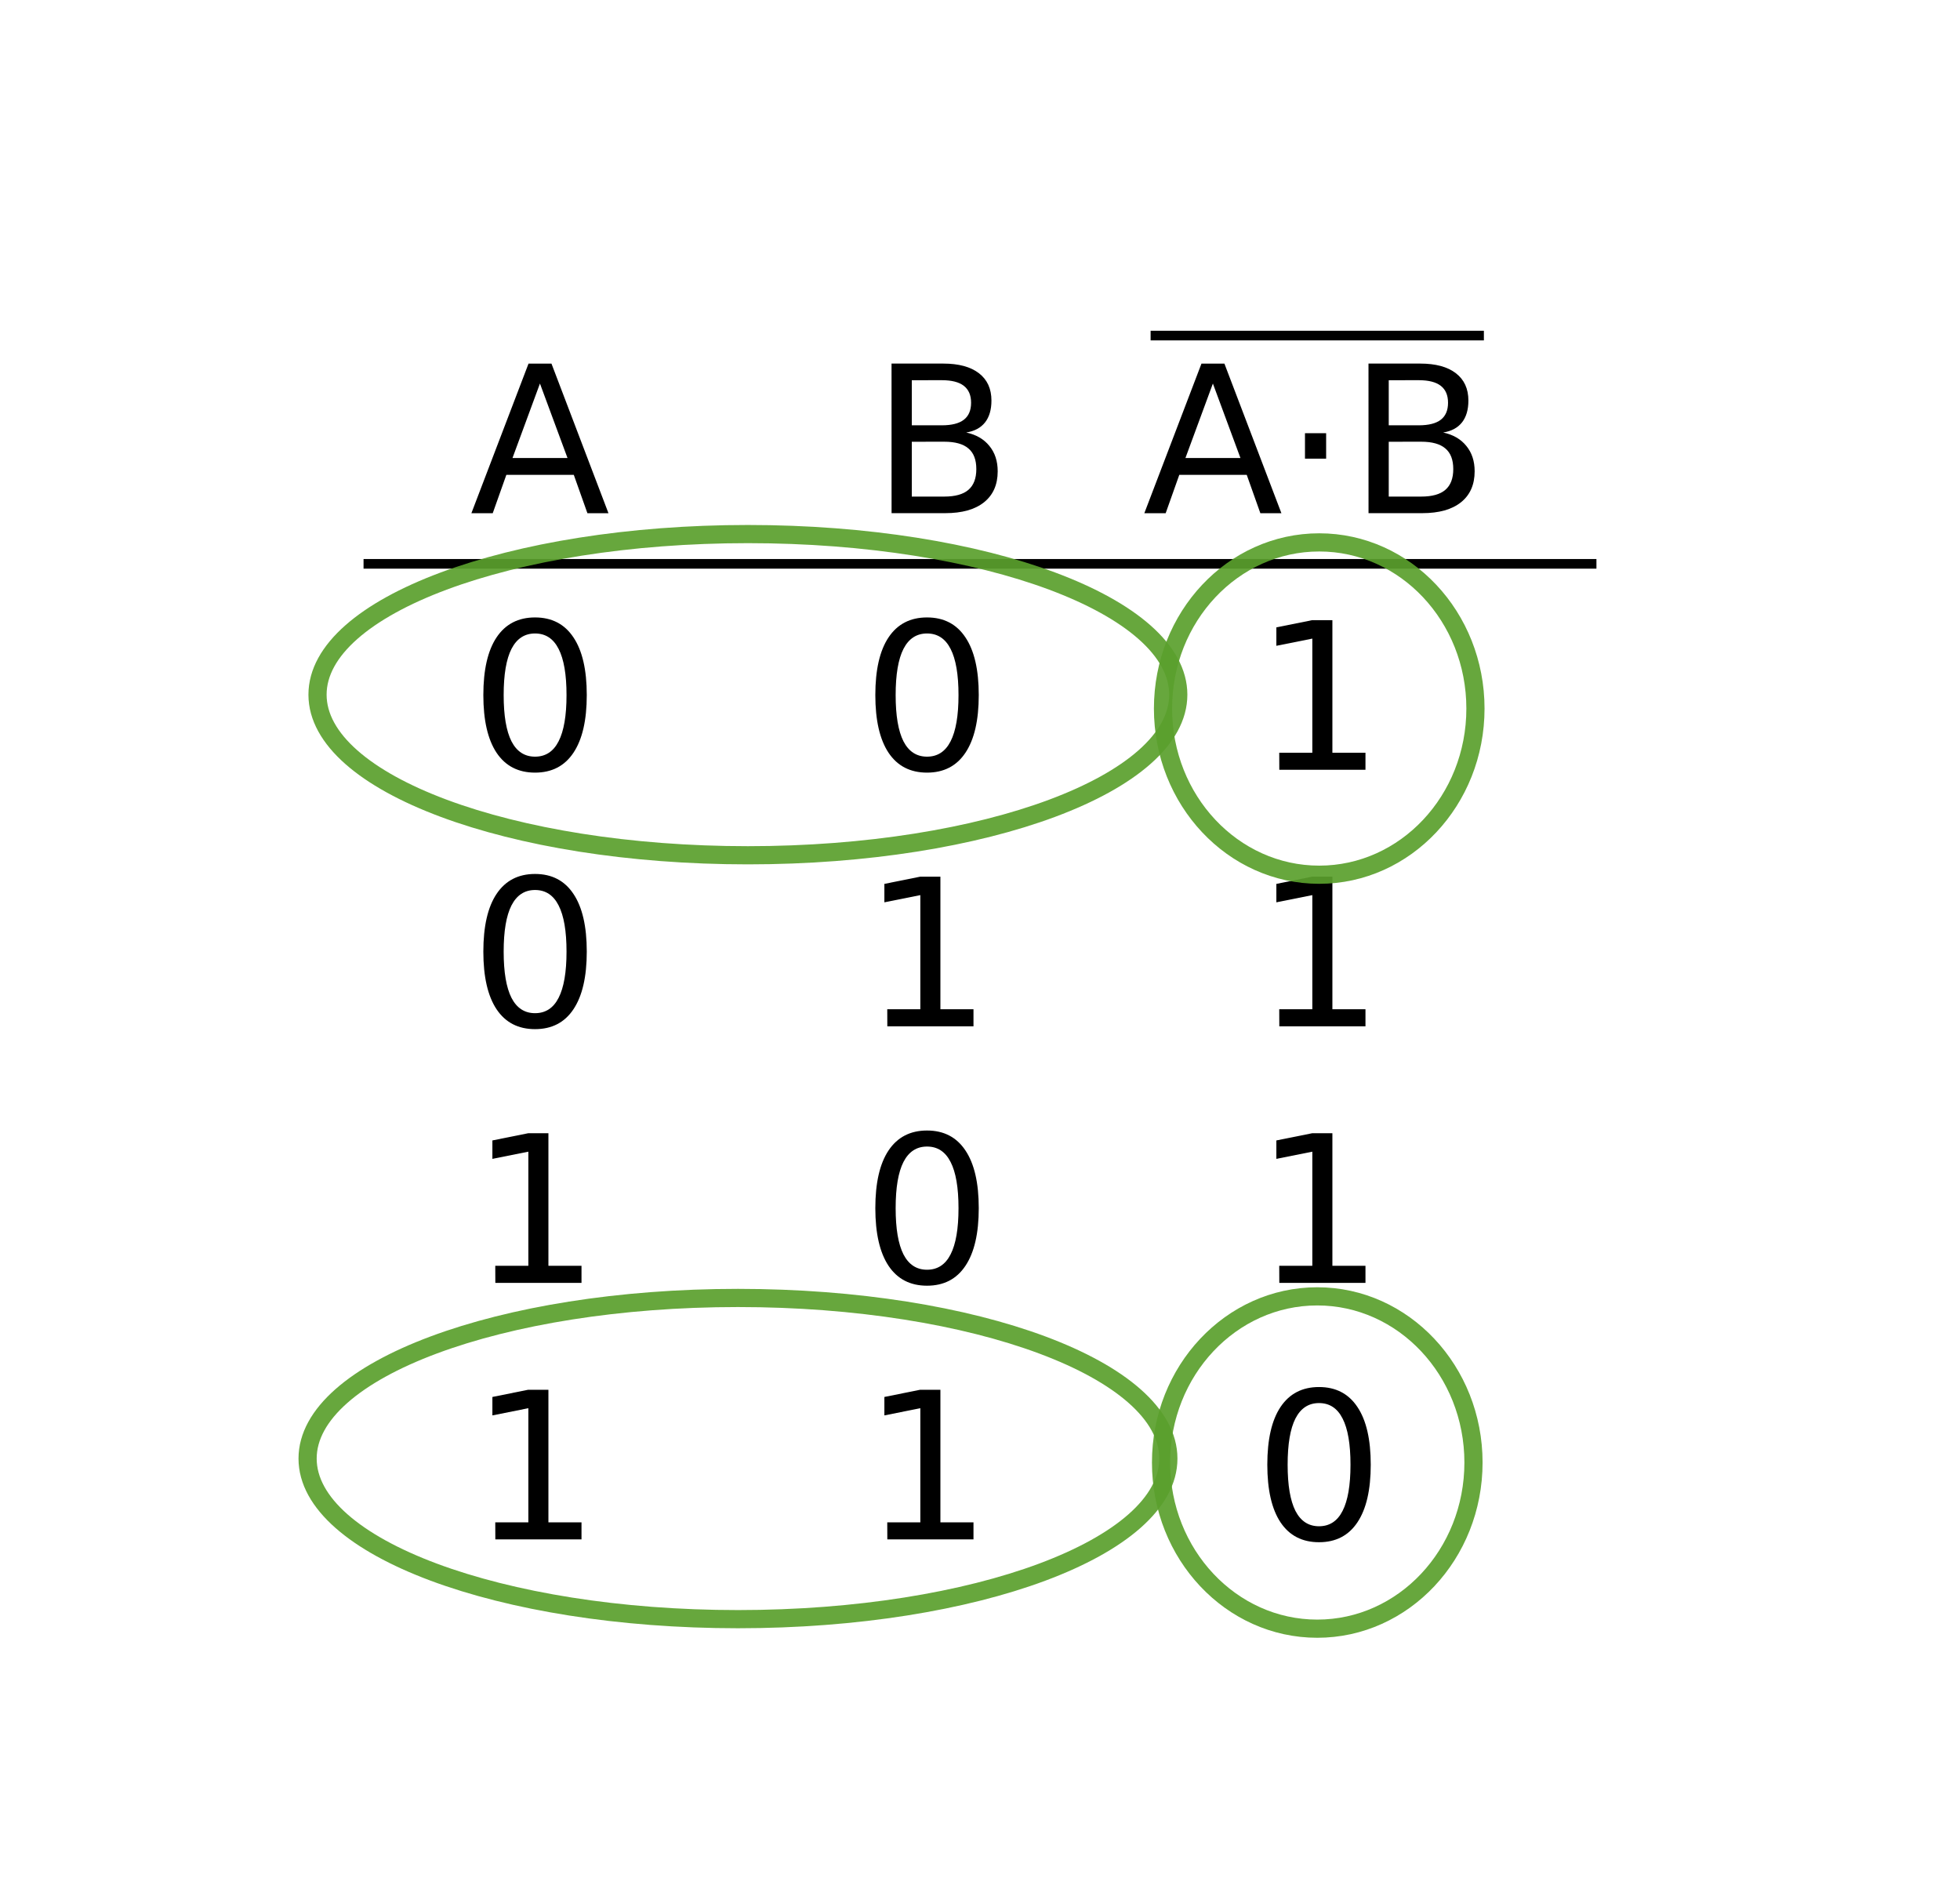
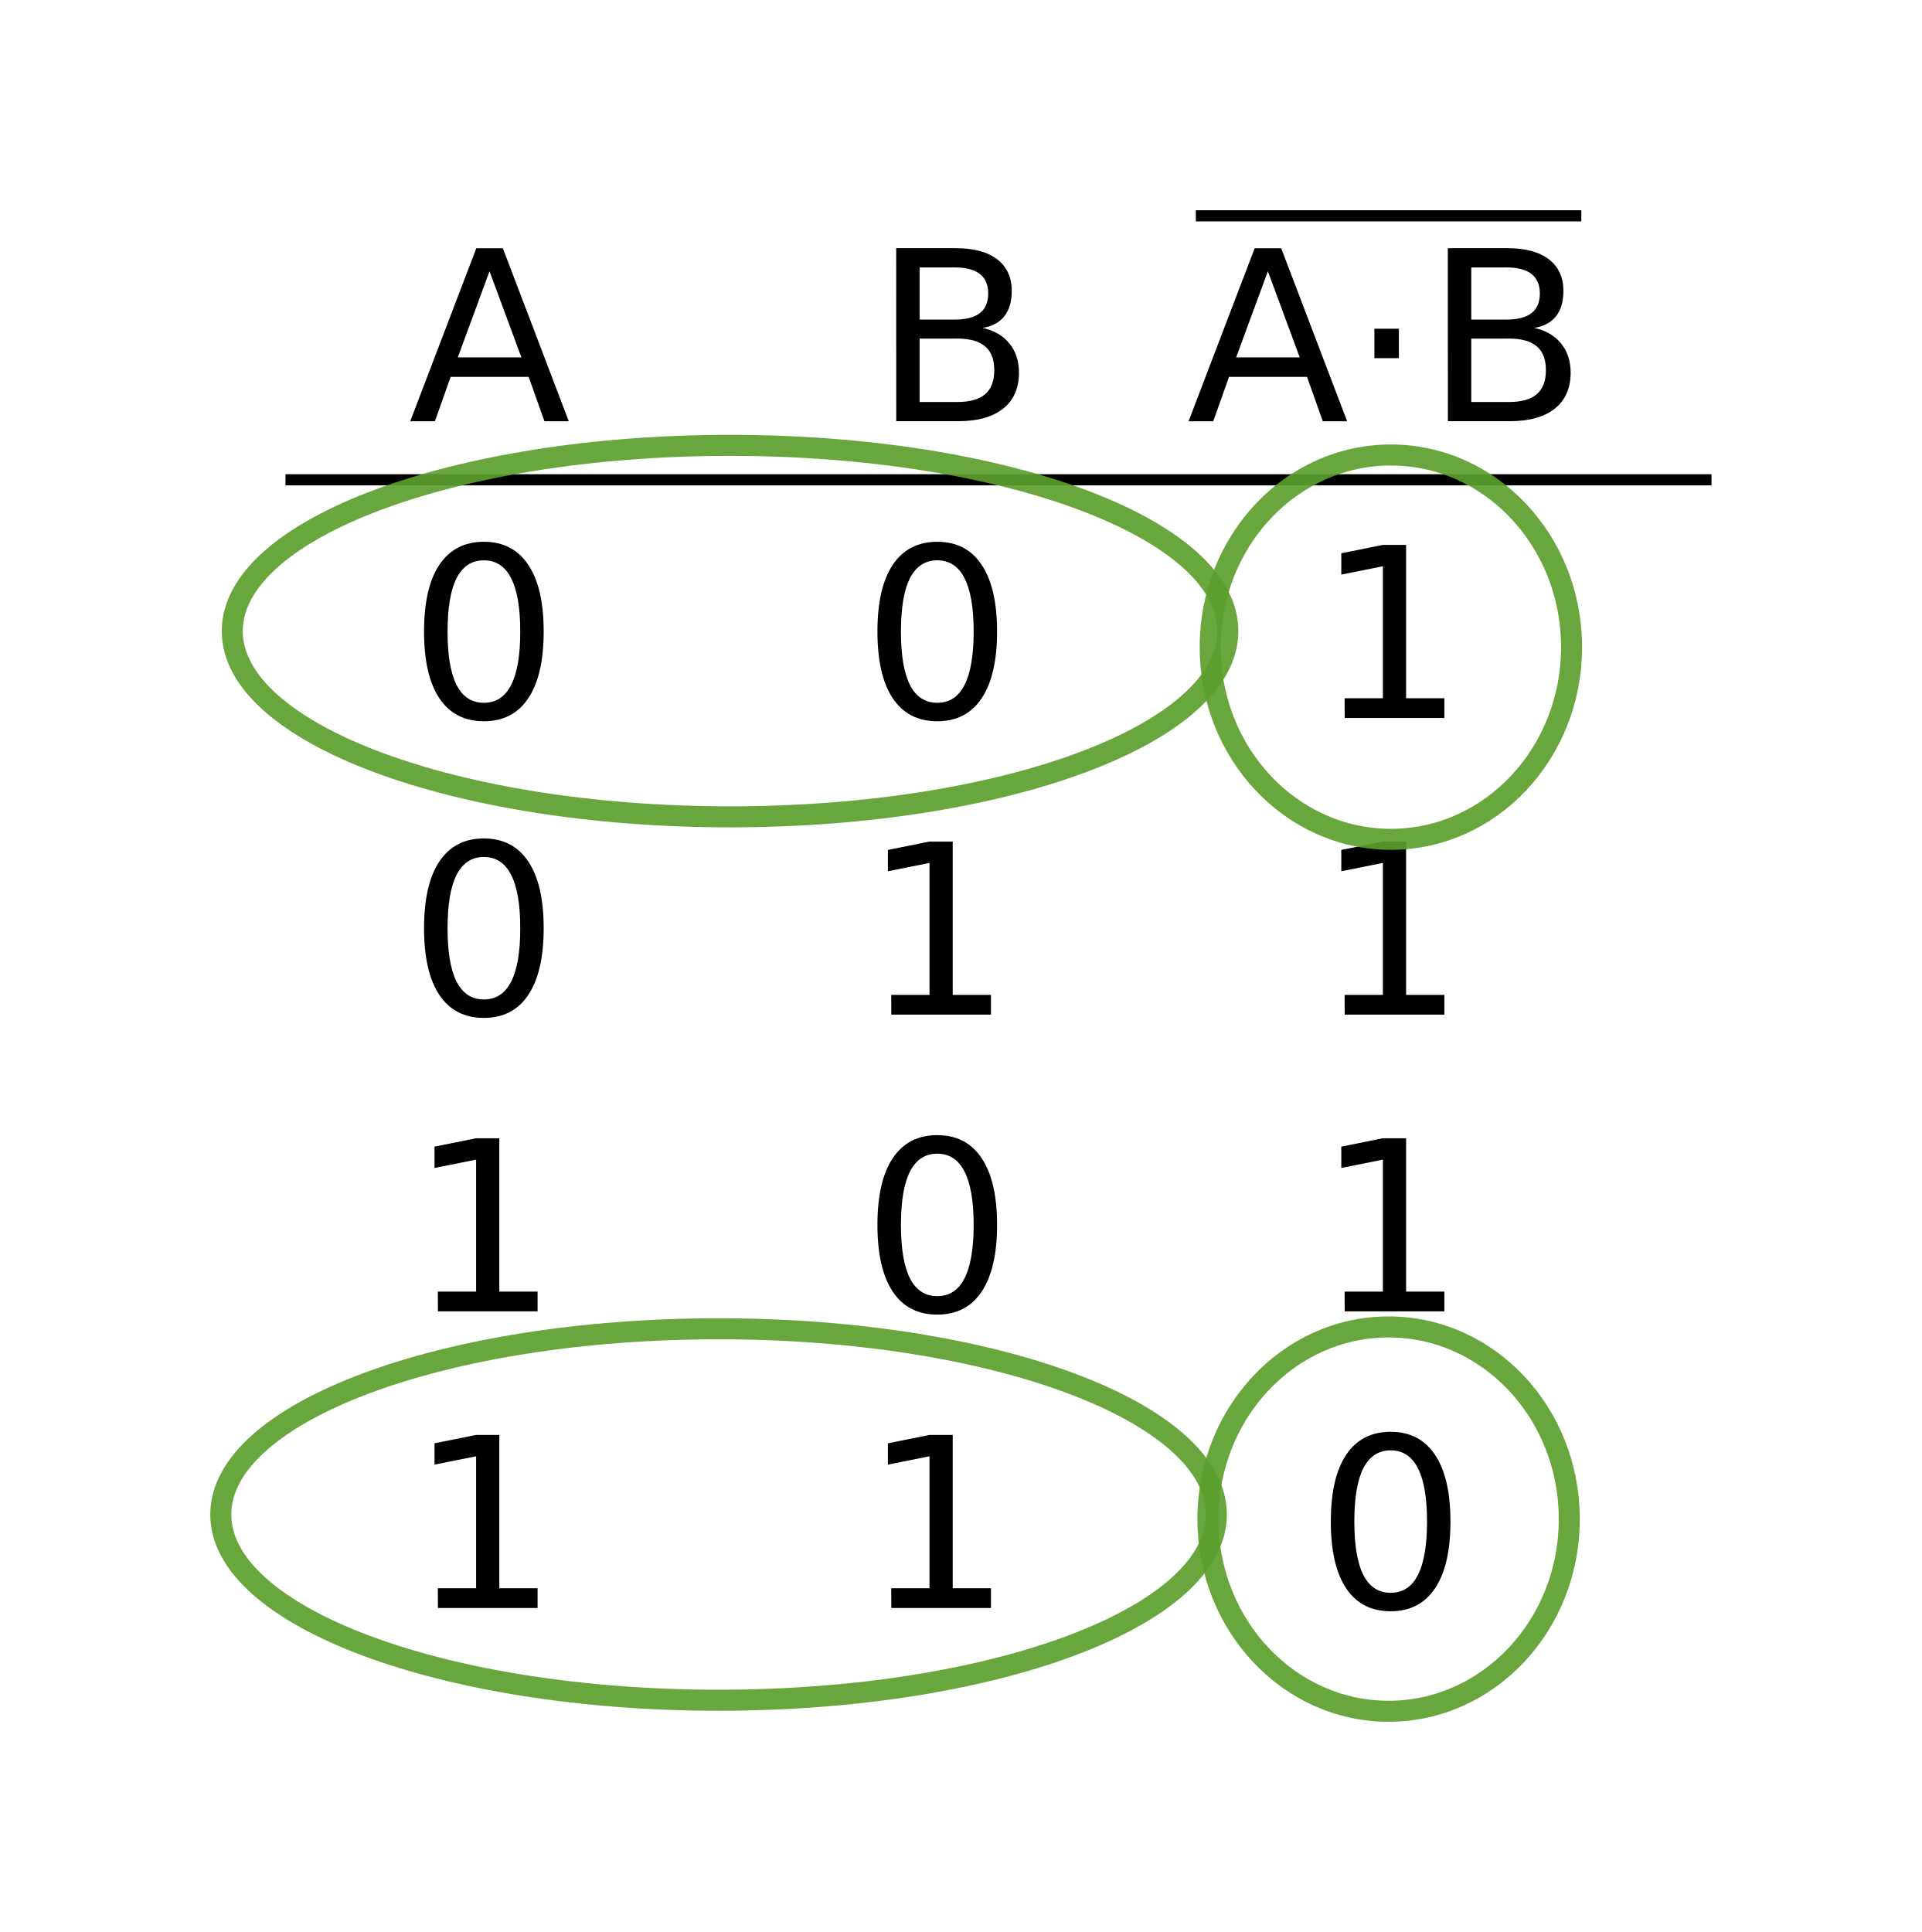
- <svg xmlns="http://www.w3.org/2000/svg" width="53.912mm" height="52.337mm" viewBox="0 0 53.912 52.337" version="1.1" id="svg8">
+ <svg xmlns="http://www.w3.org/2000/svg" width="45.702mm" height="45.946mm" viewBox="0 0 45.702 45.946" version="1.1" id="svg8">
  <defs id="defs2" />
-   <g id="layer1" transform="translate(-53.26717,-58.9827)">
+   <g id="layer1" transform="translate(-56.47767,-63.07949)">
    <g aria-label="A    B  A.B 0    0    1 0    1    1 1    0    1 1    1    0" style="font-style:normal;font-variant:normal;font-weight:normal;font-stretch:normal;font-size:5.644px;line-height:125%;font-family:sans-serif;-inkscape-font-specification:'sans-serif, Normal';font-variant-ligatures:normal;font-variant-caps:normal;font-variant-numeric:normal;font-feature-settings:normal;text-align:start;letter-spacing:0px;word-spacing:0px;writing-mode:lr-tb;text-anchor:start;fill:#000000;fill-opacity:1;stroke:none;stroke-width:0.265px;stroke-linecap:butt;stroke-linejoin:miter;stroke-opacity:1" id="text819">
-       <path d="m 68.119,69.531 -0.755,2.048 h 1.513 z m -0.314,-0.548 h 0.631 l 1.568,4.115 h -0.579 l -0.375,-1.056 h -1.855 l -0.375,1.056 h -0.587 z" style="font-style:normal;font-variant:normal;font-weight:normal;font-stretch:normal;font-size:5.644px;font-family:sans-serif;-inkscape-font-specification:'sans-serif, Normal';font-variant-ligatures:normal;font-variant-caps:normal;font-variant-numeric:normal;font-feature-settings:normal;text-align:start;writing-mode:lr-tb;text-anchor:start;stroke-width:0.265px" id="path8620" />
-       <path d="m 78.347,71.132 v 1.508 h 0.893 q 0.449,0 0.664,-0.185 0.218,-0.187 0.218,-0.571 0,-0.386 -0.218,-0.568 -0.215,-0.185 -0.664,-0.185 z m 0,-1.692 v 1.24 h 0.824 q 0.408,0 0.606,-0.152 0.201,-0.154 0.201,-0.469 0,-0.311 -0.201,-0.466 -0.198,-0.154 -0.606,-0.154 z m -0.557,-0.458 h 1.422 q 0.637,0 0.981,0.265 0.345,0.265 0.345,0.752 0,0.378 -0.176,0.601 -0.176,0.223 -0.518,0.278 0.411,0.088 0.637,0.369 0.229,0.278 0.229,0.697 0,0.551 -0.375,0.852 -0.375,0.3 -1.067,0.3 h -1.477 z" style="font-style:normal;font-variant:normal;font-weight:normal;font-stretch:normal;font-size:5.644px;font-family:sans-serif;-inkscape-font-specification:'sans-serif, Normal';font-variant-ligatures:normal;font-variant-caps:normal;font-variant-numeric:normal;font-feature-settings:normal;text-align:start;writing-mode:lr-tb;text-anchor:start;stroke-width:0.265px" id="path8622" />
-       <path d="m 86.629,69.531 -0.755,2.048 h 1.513 z m -0.314,-0.548 h 0.631 l 1.568,4.115 h -0.579 l -0.375,-1.056 h -1.855 l -0.375,1.056 h -0.587 z" style="font-style:normal;font-variant:normal;font-weight:normal;font-stretch:normal;font-size:5.644px;font-family:sans-serif;-inkscape-font-specification:'sans-serif, Normal';font-variant-ligatures:normal;font-variant-caps:normal;font-variant-numeric:normal;font-feature-settings:normal;text-align:start;writing-mode:lr-tb;text-anchor:start;stroke-width:0.265px" id="path8624" />
-       <path d="m 89.162,70.897 h 0.582 v 0.7 h -0.582 z" style="font-style:normal;font-variant:normal;font-weight:normal;font-stretch:normal;font-size:5.644px;font-family:sans-serif;-inkscape-font-specification:'sans-serif, Normal';font-variant-ligatures:normal;font-variant-caps:normal;font-variant-numeric:normal;font-feature-settings:normal;text-align:start;writing-mode:lr-tb;text-anchor:start;stroke-width:0.265px" id="path8626" />
-       <path d="m 91.466,71.132 v 1.508 h 0.893 q 0.449,0 0.664,-0.185 0.218,-0.187 0.218,-0.571 0,-0.386 -0.218,-0.568 -0.215,-0.185 -0.664,-0.185 z m 0,-1.692 v 1.24 h 0.824 q 0.408,0 0.606,-0.152 0.201,-0.154 0.201,-0.469 0,-0.311 -0.201,-0.466 -0.198,-0.154 -0.606,-0.154 z m -0.557,-0.458 h 1.422 q 0.637,0 0.981,0.265 0.345,0.265 0.345,0.752 0,0.378 -0.176,0.601 -0.176,0.223 -0.518,0.278 0.411,0.088 0.637,0.369 0.229,0.278 0.229,0.697 0,0.551 -0.375,0.852 -0.375,0.3 -1.067,0.3 h -1.477 z" style="font-style:normal;font-variant:normal;font-weight:normal;font-stretch:normal;font-size:5.644px;font-family:sans-serif;-inkscape-font-specification:'sans-serif, Normal';font-variant-ligatures:normal;font-variant-caps:normal;font-variant-numeric:normal;font-feature-settings:normal;text-align:start;writing-mode:lr-tb;text-anchor:start;stroke-width:0.265px" id="path8628" />
-       <path d="m 67.984,76.405 q -0.43,0 -0.648,0.424 -0.215,0.422 -0.215,1.271 0,0.846 0.215,1.271 0.218,0.422 0.648,0.422 0.433,0 0.648,-0.422 0.218,-0.424 0.218,-1.271 0,-0.849 -0.218,-1.271 -0.215,-0.424 -0.648,-0.424 z m 0,-0.441 q 0.692,0 1.056,0.548 0.367,0.546 0.367,1.587 0,1.039 -0.367,1.587 -0.364,0.546 -1.056,0.546 -0.692,0 -1.058,-0.546 -0.364,-0.548 -0.364,-1.587 0,-1.042 0.364,-1.587 0.367,-0.548 1.058,-0.548 z" style="font-style:normal;font-variant:normal;font-weight:normal;font-stretch:normal;font-size:5.644px;font-family:sans-serif;-inkscape-font-specification:'sans-serif, Normal';font-variant-ligatures:normal;font-variant-caps:normal;font-variant-numeric:normal;font-feature-settings:normal;text-align:start;writing-mode:lr-tb;text-anchor:start;stroke-width:0.265px" id="path8630" />
-       <path d="m 78.766,76.405 q -0.43,0 -0.648,0.424 -0.215,0.422 -0.215,1.271 0,0.846 0.215,1.271 0.218,0.422 0.648,0.422 0.433,0 0.648,-0.422 0.218,-0.424 0.218,-1.271 0,-0.849 -0.218,-1.271 -0.215,-0.424 -0.648,-0.424 z m 0,-0.441 q 0.692,0 1.056,0.548 0.367,0.546 0.367,1.587 0,1.039 -0.367,1.587 -0.364,0.546 -1.056,0.546 -0.692,0 -1.058,-0.546 -0.364,-0.548 -0.364,-1.587 0,-1.042 0.364,-1.587 0.367,-0.548 1.058,-0.548 z" style="font-style:normal;font-variant:normal;font-weight:normal;font-stretch:normal;font-size:5.644px;font-family:sans-serif;-inkscape-font-specification:'sans-serif, Normal';font-variant-ligatures:normal;font-variant-caps:normal;font-variant-numeric:normal;font-feature-settings:normal;text-align:start;writing-mode:lr-tb;text-anchor:start;stroke-width:0.265px" id="path8632" />
-       <path d="m 88.454,79.685 h 0.91 v -3.139 l -0.989,0.198 v -0.507 l 0.984,-0.198 h 0.557 v 3.646 h 0.91 v 0.469 h -2.37 z" style="font-style:normal;font-variant:normal;font-weight:normal;font-stretch:normal;font-size:5.644px;font-family:sans-serif;-inkscape-font-specification:'sans-serif, Normal';font-variant-ligatures:normal;font-variant-caps:normal;font-variant-numeric:normal;font-feature-settings:normal;text-align:start;writing-mode:lr-tb;text-anchor:start;stroke-width:0.265px" id="path8634" />
-       <path d="m 67.984,83.46 q -0.43,0 -0.648,0.424 -0.215,0.422 -0.215,1.271 0,0.846 0.215,1.271 0.218,0.422 0.648,0.422 0.433,0 0.648,-0.422 0.218,-0.424 0.218,-1.271 0,-0.849 -0.218,-1.271 -0.215,-0.424 -0.648,-0.424 z m 0,-0.441 q 0.692,0 1.056,0.548 0.367,0.546 0.367,1.587 0,1.039 -0.367,1.587 -0.364,0.546 -1.056,0.546 -0.692,0 -1.058,-0.546 -0.364,-0.548 -0.364,-1.587 0,-1.042 0.364,-1.587 0.367,-0.548 1.058,-0.548 z" style="font-style:normal;font-variant:normal;font-weight:normal;font-stretch:normal;font-size:5.644px;font-family:sans-serif;-inkscape-font-specification:'sans-serif, Normal';font-variant-ligatures:normal;font-variant-caps:normal;font-variant-numeric:normal;font-feature-settings:normal;text-align:start;writing-mode:lr-tb;text-anchor:start;stroke-width:0.265px" id="path8636" />
-       <path d="m 77.672,86.74 h 0.91 v -3.139 l -0.989,0.198 v -0.507 l 0.984,-0.198 h 0.557 v 3.646 h 0.91 v 0.469 h -2.37 z" style="font-style:normal;font-variant:normal;font-weight:normal;font-stretch:normal;font-size:5.644px;font-family:sans-serif;-inkscape-font-specification:'sans-serif, Normal';font-variant-ligatures:normal;font-variant-caps:normal;font-variant-numeric:normal;font-feature-settings:normal;text-align:start;writing-mode:lr-tb;text-anchor:start;stroke-width:0.265px" id="path8638" />
-       <path d="m 88.454,86.74 h 0.91 v -3.139 l -0.989,0.198 v -0.507 l 0.984,-0.198 h 0.557 v 3.646 h 0.91 v 0.469 h -2.37 z" style="font-style:normal;font-variant:normal;font-weight:normal;font-stretch:normal;font-size:5.644px;font-family:sans-serif;-inkscape-font-specification:'sans-serif, Normal';font-variant-ligatures:normal;font-variant-caps:normal;font-variant-numeric:normal;font-feature-settings:normal;text-align:start;writing-mode:lr-tb;text-anchor:start;stroke-width:0.265px" id="path8640" />
-       <path d="m 66.89,93.796 h 0.91 v -3.139 l -0.989,0.198 v -0.507 l 0.984,-0.198 h 0.557 v 3.646 h 0.91 v 0.469 h -2.37 z" style="font-style:normal;font-variant:normal;font-weight:normal;font-stretch:normal;font-size:5.644px;font-family:sans-serif;-inkscape-font-specification:'sans-serif, Normal';font-variant-ligatures:normal;font-variant-caps:normal;font-variant-numeric:normal;font-feature-settings:normal;text-align:start;writing-mode:lr-tb;text-anchor:start;stroke-width:0.265px" id="path8642" />
-       <path d="m 78.766,90.516 q -0.43,0 -0.648,0.424 -0.215,0.422 -0.215,1.271 0,0.846 0.215,1.271 0.218,0.422 0.648,0.422 0.433,0 0.648,-0.422 0.218,-0.424 0.218,-1.271 0,-0.849 -0.218,-1.271 -0.215,-0.424 -0.648,-0.424 z m 0,-0.441 q 0.692,0 1.056,0.548 0.367,0.546 0.367,1.587 0,1.039 -0.367,1.587 -0.364,0.546 -1.056,0.546 -0.692,0 -1.058,-0.546 -0.364,-0.548 -0.364,-1.587 0,-1.042 0.364,-1.587 0.367,-0.548 1.058,-0.548 z" style="font-style:normal;font-variant:normal;font-weight:normal;font-stretch:normal;font-size:5.644px;font-family:sans-serif;-inkscape-font-specification:'sans-serif, Normal';font-variant-ligatures:normal;font-variant-caps:normal;font-variant-numeric:normal;font-feature-settings:normal;text-align:start;writing-mode:lr-tb;text-anchor:start;stroke-width:0.265px" id="path8644" />
-       <path d="m 88.454,93.796 h 0.91 v -3.139 l -0.989,0.198 v -0.507 l 0.984,-0.198 h 0.557 v 3.646 h 0.91 v 0.469 h -2.37 z" style="font-style:normal;font-variant:normal;font-weight:normal;font-stretch:normal;font-size:5.644px;font-family:sans-serif;-inkscape-font-specification:'sans-serif, Normal';font-variant-ligatures:normal;font-variant-caps:normal;font-variant-numeric:normal;font-feature-settings:normal;text-align:start;writing-mode:lr-tb;text-anchor:start;stroke-width:0.265px" id="path8646" />
-       <path d="m 66.89,100.851 h 0.91 v -3.139 l -0.989,0.198 v -0.507 l 0.984,-0.198 h 0.557 v 3.646 h 0.91 v 0.469 h -2.37 z" style="font-style:normal;font-variant:normal;font-weight:normal;font-stretch:normal;font-size:5.644px;font-family:sans-serif;-inkscape-font-specification:'sans-serif, Normal';font-variant-ligatures:normal;font-variant-caps:normal;font-variant-numeric:normal;font-feature-settings:normal;text-align:start;writing-mode:lr-tb;text-anchor:start;stroke-width:0.265px" id="path8648" />
-       <path d="m 77.672,100.851 h 0.91 v -3.139 l -0.989,0.198 v -0.507 l 0.984,-0.198 h 0.557 v 3.646 h 0.91 v 0.469 h -2.37 z" style="font-style:normal;font-variant:normal;font-weight:normal;font-stretch:normal;font-size:5.644px;font-family:sans-serif;-inkscape-font-specification:'sans-serif, Normal';font-variant-ligatures:normal;font-variant-caps:normal;font-variant-numeric:normal;font-feature-settings:normal;text-align:start;writing-mode:lr-tb;text-anchor:start;stroke-width:0.265px" id="path8650" />
-       <path d="m 89.548,97.571 q -0.43,0 -0.648,0.424 -0.215,0.422 -0.215,1.271 0,0.846 0.215,1.271 0.218,0.422 0.648,0.422 0.433,0 0.648,-0.422 0.218,-0.424 0.218,-1.271 0,-0.849 -0.218,-1.271 -0.215,-0.424 -0.648,-0.424 z m 0,-0.441 q 0.692,0 1.056,0.548 0.367,0.546 0.367,1.587 0,1.039 -0.367,1.587 -0.364,0.546 -1.056,0.546 -0.692,0 -1.058,-0.546 -0.364,-0.548 -0.364,-1.587 0,-1.042 0.364,-1.587 0.367,-0.548 1.058,-0.548 z" style="font-style:normal;font-variant:normal;font-weight:normal;font-stretch:normal;font-size:5.644px;font-family:sans-serif;-inkscape-font-specification:'sans-serif, Normal';font-variant-ligatures:normal;font-variant-caps:normal;font-variant-numeric:normal;font-feature-settings:normal;text-align:start;writing-mode:lr-tb;text-anchor:start;stroke-width:0.265px" id="path8652" />
+       <path d="m 68.119,69.531 -0.755,2.048 h 1.513 z m -0.314,-0.548 h 0.631 l 1.568,4.115 h -0.579 l -0.375,-1.056 h -1.855 l -0.375,1.056 h -0.587 z" style="font-style:normal;font-variant:normal;font-weight:normal;font-stretch:normal;font-size:5.644px;font-family:sans-serif;-inkscape-font-specification:'sans-serif, Normal';font-variant-ligatures:normal;font-variant-caps:normal;font-variant-numeric:normal;font-feature-settings:normal;text-align:start;writing-mode:lr-tb;text-anchor:start;stroke-width:0.265px" id="path35088" />
+       <path d="m 78.347,71.132 v 1.508 h 0.893 q 0.449,0 0.664,-0.185 0.218,-0.187 0.218,-0.571 0,-0.386 -0.218,-0.568 -0.215,-0.185 -0.664,-0.185 z m 0,-1.692 v 1.24 h 0.824 q 0.408,0 0.606,-0.152 0.201,-0.154 0.201,-0.469 0,-0.311 -0.201,-0.466 -0.198,-0.154 -0.606,-0.154 z m -0.557,-0.458 h 1.422 q 0.637,0 0.981,0.265 0.345,0.265 0.345,0.752 0,0.378 -0.176,0.601 -0.176,0.223 -0.518,0.278 0.411,0.088 0.637,0.369 0.229,0.278 0.229,0.697 0,0.551 -0.375,0.852 -0.375,0.3 -1.067,0.3 h -1.477 z" style="font-style:normal;font-variant:normal;font-weight:normal;font-stretch:normal;font-size:5.644px;font-family:sans-serif;-inkscape-font-specification:'sans-serif, Normal';font-variant-ligatures:normal;font-variant-caps:normal;font-variant-numeric:normal;font-feature-settings:normal;text-align:start;writing-mode:lr-tb;text-anchor:start;stroke-width:0.265px" id="path35090" />
+       <path d="m 86.629,69.531 -0.755,2.048 h 1.513 z m -0.314,-0.548 h 0.631 l 1.568,4.115 h -0.579 l -0.375,-1.056 h -1.855 l -0.375,1.056 h -0.587 z" style="font-style:normal;font-variant:normal;font-weight:normal;font-stretch:normal;font-size:5.644px;font-family:sans-serif;-inkscape-font-specification:'sans-serif, Normal';font-variant-ligatures:normal;font-variant-caps:normal;font-variant-numeric:normal;font-feature-settings:normal;text-align:start;writing-mode:lr-tb;text-anchor:start;stroke-width:0.265px" id="path35092" />
+       <path d="m 89.162,70.897 h 0.582 v 0.7 h -0.582 z" style="font-style:normal;font-variant:normal;font-weight:normal;font-stretch:normal;font-size:5.644px;font-family:sans-serif;-inkscape-font-specification:'sans-serif, Normal';font-variant-ligatures:normal;font-variant-caps:normal;font-variant-numeric:normal;font-feature-settings:normal;text-align:start;writing-mode:lr-tb;text-anchor:start;stroke-width:0.265px" id="path35094" />
+       <path d="m 91.466,71.132 v 1.508 h 0.893 q 0.449,0 0.664,-0.185 0.218,-0.187 0.218,-0.571 0,-0.386 -0.218,-0.568 -0.215,-0.185 -0.664,-0.185 z m 0,-1.692 v 1.24 h 0.824 q 0.408,0 0.606,-0.152 0.201,-0.154 0.201,-0.469 0,-0.311 -0.201,-0.466 -0.198,-0.154 -0.606,-0.154 z m -0.557,-0.458 h 1.422 q 0.637,0 0.981,0.265 0.345,0.265 0.345,0.752 0,0.378 -0.176,0.601 -0.176,0.223 -0.518,0.278 0.411,0.088 0.637,0.369 0.229,0.278 0.229,0.697 0,0.551 -0.375,0.852 -0.375,0.3 -1.067,0.3 h -1.477 z" style="font-style:normal;font-variant:normal;font-weight:normal;font-stretch:normal;font-size:5.644px;font-family:sans-serif;-inkscape-font-specification:'sans-serif, Normal';font-variant-ligatures:normal;font-variant-caps:normal;font-variant-numeric:normal;font-feature-settings:normal;text-align:start;writing-mode:lr-tb;text-anchor:start;stroke-width:0.265px" id="path35096" />
+       <path d="m 67.984,76.405 q -0.43,0 -0.648,0.424 -0.215,0.422 -0.215,1.271 0,0.846 0.215,1.271 0.218,0.422 0.648,0.422 0.433,0 0.648,-0.422 0.218,-0.424 0.218,-1.271 0,-0.849 -0.218,-1.271 -0.215,-0.424 -0.648,-0.424 z m 0,-0.441 q 0.692,0 1.056,0.548 0.367,0.546 0.367,1.587 0,1.039 -0.367,1.587 -0.364,0.546 -1.056,0.546 -0.692,0 -1.058,-0.546 -0.364,-0.548 -0.364,-1.587 0,-1.042 0.364,-1.587 0.367,-0.548 1.058,-0.548 z" style="font-style:normal;font-variant:normal;font-weight:normal;font-stretch:normal;font-size:5.644px;font-family:sans-serif;-inkscape-font-specification:'sans-serif, Normal';font-variant-ligatures:normal;font-variant-caps:normal;font-variant-numeric:normal;font-feature-settings:normal;text-align:start;writing-mode:lr-tb;text-anchor:start;stroke-width:0.265px" id="path35098" />
+       <path d="m 78.766,76.405 q -0.43,0 -0.648,0.424 -0.215,0.422 -0.215,1.271 0,0.846 0.215,1.271 0.218,0.422 0.648,0.422 0.433,0 0.648,-0.422 0.218,-0.424 0.218,-1.271 0,-0.849 -0.218,-1.271 -0.215,-0.424 -0.648,-0.424 z m 0,-0.441 q 0.692,0 1.056,0.548 0.367,0.546 0.367,1.587 0,1.039 -0.367,1.587 -0.364,0.546 -1.056,0.546 -0.692,0 -1.058,-0.546 -0.364,-0.548 -0.364,-1.587 0,-1.042 0.364,-1.587 0.367,-0.548 1.058,-0.548 z" style="font-style:normal;font-variant:normal;font-weight:normal;font-stretch:normal;font-size:5.644px;font-family:sans-serif;-inkscape-font-specification:'sans-serif, Normal';font-variant-ligatures:normal;font-variant-caps:normal;font-variant-numeric:normal;font-feature-settings:normal;text-align:start;writing-mode:lr-tb;text-anchor:start;stroke-width:0.265px" id="path35100" />
+       <path d="m 88.454,79.685 h 0.91 v -3.139 l -0.989,0.198 v -0.507 l 0.984,-0.198 h 0.557 v 3.646 h 0.91 v 0.469 h -2.37 z" style="font-style:normal;font-variant:normal;font-weight:normal;font-stretch:normal;font-size:5.644px;font-family:sans-serif;-inkscape-font-specification:'sans-serif, Normal';font-variant-ligatures:normal;font-variant-caps:normal;font-variant-numeric:normal;font-feature-settings:normal;text-align:start;writing-mode:lr-tb;text-anchor:start;stroke-width:0.265px" id="path35102" />
+       <path d="m 67.984,83.46 q -0.43,0 -0.648,0.424 -0.215,0.422 -0.215,1.271 0,0.846 0.215,1.271 0.218,0.422 0.648,0.422 0.433,0 0.648,-0.422 0.218,-0.424 0.218,-1.271 0,-0.849 -0.218,-1.271 -0.215,-0.424 -0.648,-0.424 z m 0,-0.441 q 0.692,0 1.056,0.548 0.367,0.546 0.367,1.587 0,1.039 -0.367,1.587 -0.364,0.546 -1.056,0.546 -0.692,0 -1.058,-0.546 -0.364,-0.548 -0.364,-1.587 0,-1.042 0.364,-1.587 0.367,-0.548 1.058,-0.548 z" style="font-style:normal;font-variant:normal;font-weight:normal;font-stretch:normal;font-size:5.644px;font-family:sans-serif;-inkscape-font-specification:'sans-serif, Normal';font-variant-ligatures:normal;font-variant-caps:normal;font-variant-numeric:normal;font-feature-settings:normal;text-align:start;writing-mode:lr-tb;text-anchor:start;stroke-width:0.265px" id="path35104" />
+       <path d="m 77.672,86.74 h 0.91 v -3.139 l -0.989,0.198 v -0.507 l 0.984,-0.198 h 0.557 v 3.646 h 0.91 v 0.469 h -2.37 z" style="font-style:normal;font-variant:normal;font-weight:normal;font-stretch:normal;font-size:5.644px;font-family:sans-serif;-inkscape-font-specification:'sans-serif, Normal';font-variant-ligatures:normal;font-variant-caps:normal;font-variant-numeric:normal;font-feature-settings:normal;text-align:start;writing-mode:lr-tb;text-anchor:start;stroke-width:0.265px" id="path35106" />
+       <path d="m 88.454,86.74 h 0.91 v -3.139 l -0.989,0.198 v -0.507 l 0.984,-0.198 h 0.557 v 3.646 h 0.91 v 0.469 h -2.37 z" style="font-style:normal;font-variant:normal;font-weight:normal;font-stretch:normal;font-size:5.644px;font-family:sans-serif;-inkscape-font-specification:'sans-serif, Normal';font-variant-ligatures:normal;font-variant-caps:normal;font-variant-numeric:normal;font-feature-settings:normal;text-align:start;writing-mode:lr-tb;text-anchor:start;stroke-width:0.265px" id="path35108" />
+       <path d="m 66.89,93.796 h 0.91 v -3.139 l -0.989,0.198 v -0.507 l 0.984,-0.198 h 0.557 v 3.646 h 0.91 v 0.469 h -2.37 z" style="font-style:normal;font-variant:normal;font-weight:normal;font-stretch:normal;font-size:5.644px;font-family:sans-serif;-inkscape-font-specification:'sans-serif, Normal';font-variant-ligatures:normal;font-variant-caps:normal;font-variant-numeric:normal;font-feature-settings:normal;text-align:start;writing-mode:lr-tb;text-anchor:start;stroke-width:0.265px" id="path35110" />
+       <path d="m 78.766,90.516 q -0.43,0 -0.648,0.424 -0.215,0.422 -0.215,1.271 0,0.846 0.215,1.271 0.218,0.422 0.648,0.422 0.433,0 0.648,-0.422 0.218,-0.424 0.218,-1.271 0,-0.849 -0.218,-1.271 -0.215,-0.424 -0.648,-0.424 z m 0,-0.441 q 0.692,0 1.056,0.548 0.367,0.546 0.367,1.587 0,1.039 -0.367,1.587 -0.364,0.546 -1.056,0.546 -0.692,0 -1.058,-0.546 -0.364,-0.548 -0.364,-1.587 0,-1.042 0.364,-1.587 0.367,-0.548 1.058,-0.548 z" style="font-style:normal;font-variant:normal;font-weight:normal;font-stretch:normal;font-size:5.644px;font-family:sans-serif;-inkscape-font-specification:'sans-serif, Normal';font-variant-ligatures:normal;font-variant-caps:normal;font-variant-numeric:normal;font-feature-settings:normal;text-align:start;writing-mode:lr-tb;text-anchor:start;stroke-width:0.265px" id="path35112" />
+       <path d="m 88.454,93.796 h 0.91 v -3.139 l -0.989,0.198 v -0.507 l 0.984,-0.198 h 0.557 v 3.646 h 0.91 v 0.469 h -2.37 z" style="font-style:normal;font-variant:normal;font-weight:normal;font-stretch:normal;font-size:5.644px;font-family:sans-serif;-inkscape-font-specification:'sans-serif, Normal';font-variant-ligatures:normal;font-variant-caps:normal;font-variant-numeric:normal;font-feature-settings:normal;text-align:start;writing-mode:lr-tb;text-anchor:start;stroke-width:0.265px" id="path35114" />
+       <path d="m 66.89,100.851 h 0.91 v -3.139 l -0.989,0.198 v -0.507 l 0.984,-0.198 h 0.557 v 3.646 h 0.91 v 0.469 h -2.37 z" style="font-style:normal;font-variant:normal;font-weight:normal;font-stretch:normal;font-size:5.644px;font-family:sans-serif;-inkscape-font-specification:'sans-serif, Normal';font-variant-ligatures:normal;font-variant-caps:normal;font-variant-numeric:normal;font-feature-settings:normal;text-align:start;writing-mode:lr-tb;text-anchor:start;stroke-width:0.265px" id="path35116" />
+       <path d="m 77.672,100.851 h 0.91 v -3.139 l -0.989,0.198 v -0.507 l 0.984,-0.198 h 0.557 v 3.646 h 0.91 v 0.469 h -2.37 z" style="font-style:normal;font-variant:normal;font-weight:normal;font-stretch:normal;font-size:5.644px;font-family:sans-serif;-inkscape-font-specification:'sans-serif, Normal';font-variant-ligatures:normal;font-variant-caps:normal;font-variant-numeric:normal;font-feature-settings:normal;text-align:start;writing-mode:lr-tb;text-anchor:start;stroke-width:0.265px" id="path35118" />
+       <path d="m 89.548,97.571 q -0.43,0 -0.648,0.424 -0.215,0.422 -0.215,1.271 0,0.846 0.215,1.271 0.218,0.422 0.648,0.422 0.433,0 0.648,-0.422 0.218,-0.424 0.218,-1.271 0,-0.849 -0.218,-1.271 -0.215,-0.424 -0.648,-0.424 z m 0,-0.441 q 0.692,0 1.056,0.548 0.367,0.546 0.367,1.587 0,1.039 -0.367,1.587 -0.364,0.546 -1.056,0.546 -0.692,0 -1.058,-0.546 -0.364,-0.548 -0.364,-1.587 0,-1.042 0.364,-1.587 0.367,-0.548 1.058,-0.548 z" style="font-style:normal;font-variant:normal;font-weight:normal;font-stretch:normal;font-size:5.644px;font-family:sans-serif;-inkscape-font-specification:'sans-serif, Normal';font-variant-ligatures:normal;font-variant-caps:normal;font-variant-numeric:normal;font-feature-settings:normal;text-align:start;writing-mode:lr-tb;text-anchor:start;stroke-width:0.265px" id="path35120" />
    </g>
    <path style="fill:none;fill-rule:evenodd;stroke:#000000;stroke-width:0.265px;stroke-linecap:butt;stroke-linejoin:miter;stroke-opacity:1" d="M 63.267,74.49 H 97.179" id="path889" />
    <path style="fill:none;fill-rule:evenodd;stroke:#000000;stroke-width:0.265px;stroke-linecap:butt;stroke-linejoin:miter;stroke-opacity:1" d="M 84.916,68.212 H 94.083" id="path2948" />
    <ellipse style="opacity:0.92;vector-effect:none;fill:none;fill-opacity:1;stroke:#5aa02c;stroke-width:0.5;stroke-linecap:round;stroke-linejoin:miter;stroke-miterlimit:4;stroke-dasharray:none;stroke-dashoffset:0;stroke-opacity:1" id="path8576" ry="4.417" rx="11.838" cy="78.088" cx="73.839" />
    <ellipse style="opacity:0.92;vector-effect:none;fill:none;fill-opacity:1;stroke:#5aa02c;stroke-width:0.5;stroke-linecap:round;stroke-linejoin:miter;stroke-miterlimit:4;stroke-dasharray:none;stroke-dashoffset:0;stroke-opacity:1" id="path8576-0" ry="4.417" rx="11.838" cy="99.097" cx="73.566" />
    <ellipse style="opacity:0.92;vector-effect:none;fill:none;fill-opacity:1;stroke:#5aa02c;stroke-width:0.5;stroke-linecap:round;stroke-linejoin:miter;stroke-miterlimit:4;stroke-dasharray:none;stroke-dashoffset:0;stroke-opacity:1" id="path8576-9" ry="4.57" rx="4.297" cy="78.47" cx="89.554" />
    <ellipse style="opacity:0.92;vector-effect:none;fill:none;fill-opacity:1;stroke:#5aa02c;stroke-width:0.5;stroke-linecap:round;stroke-linejoin:miter;stroke-miterlimit:4;stroke-dasharray:none;stroke-dashoffset:0;stroke-opacity:1" id="path8576-9-6" ry="4.57" rx="4.297" cy="99.206" cx="89.5" />
  </g>
</svg>
